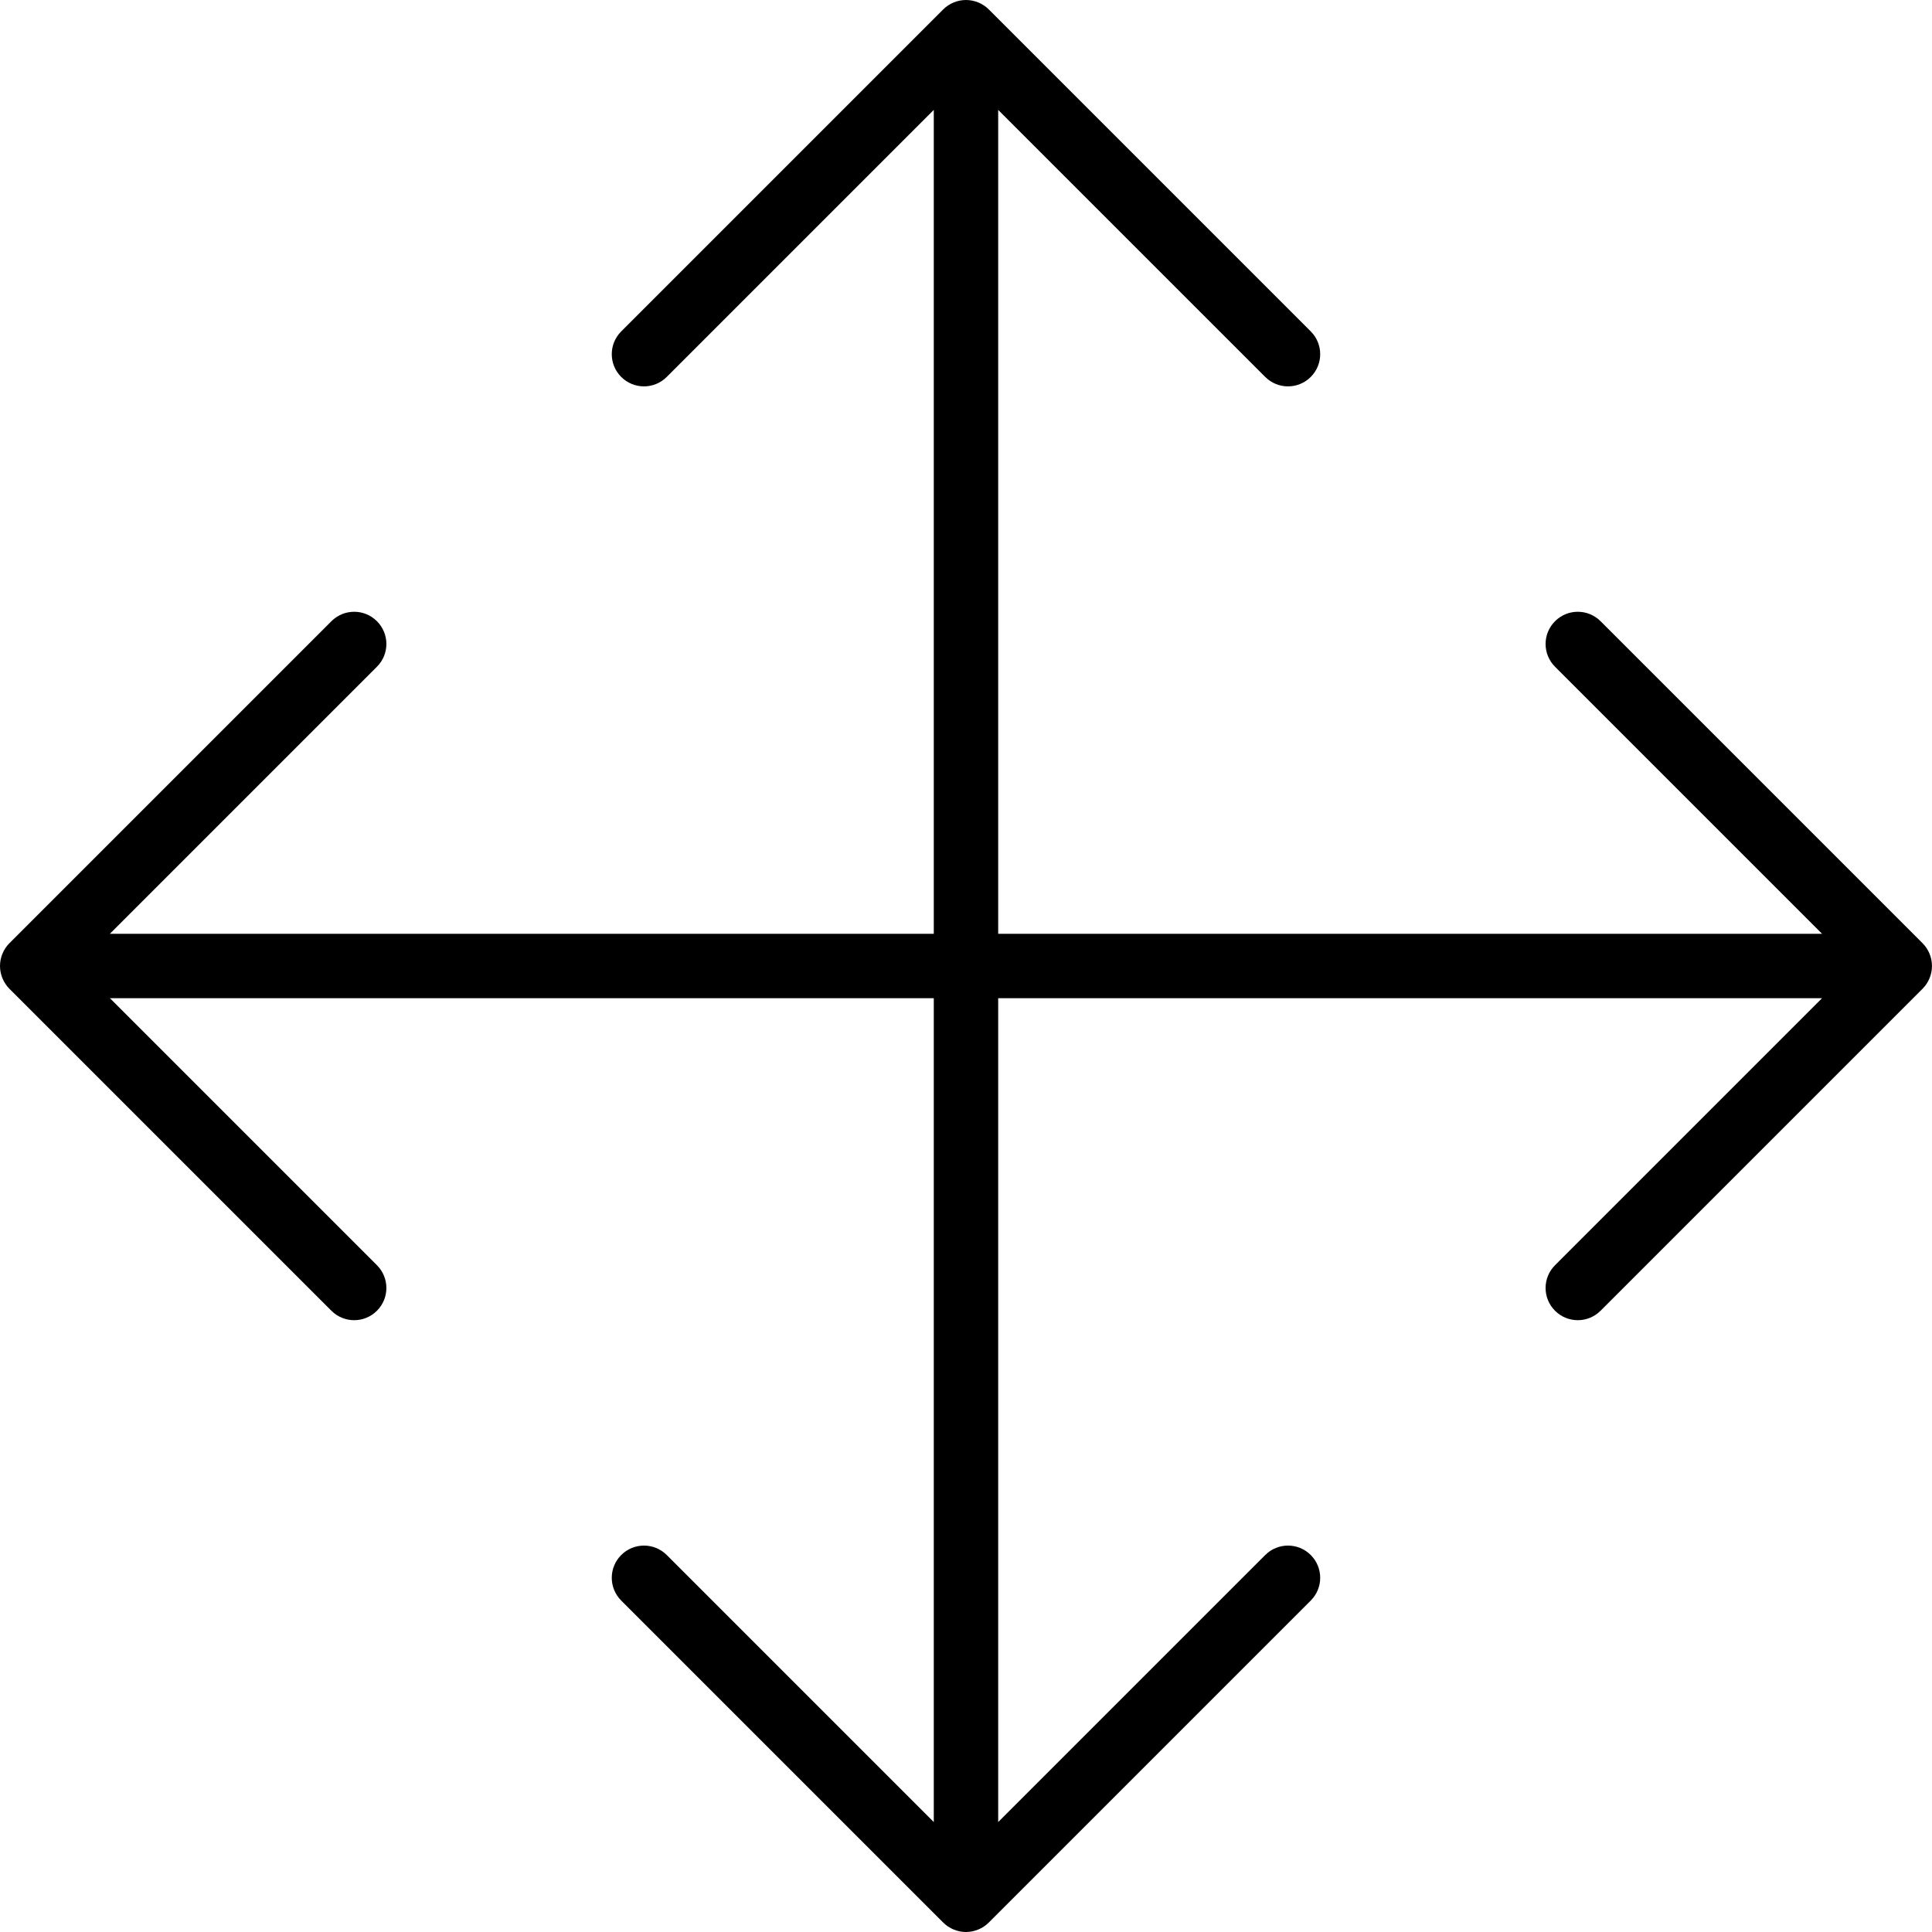
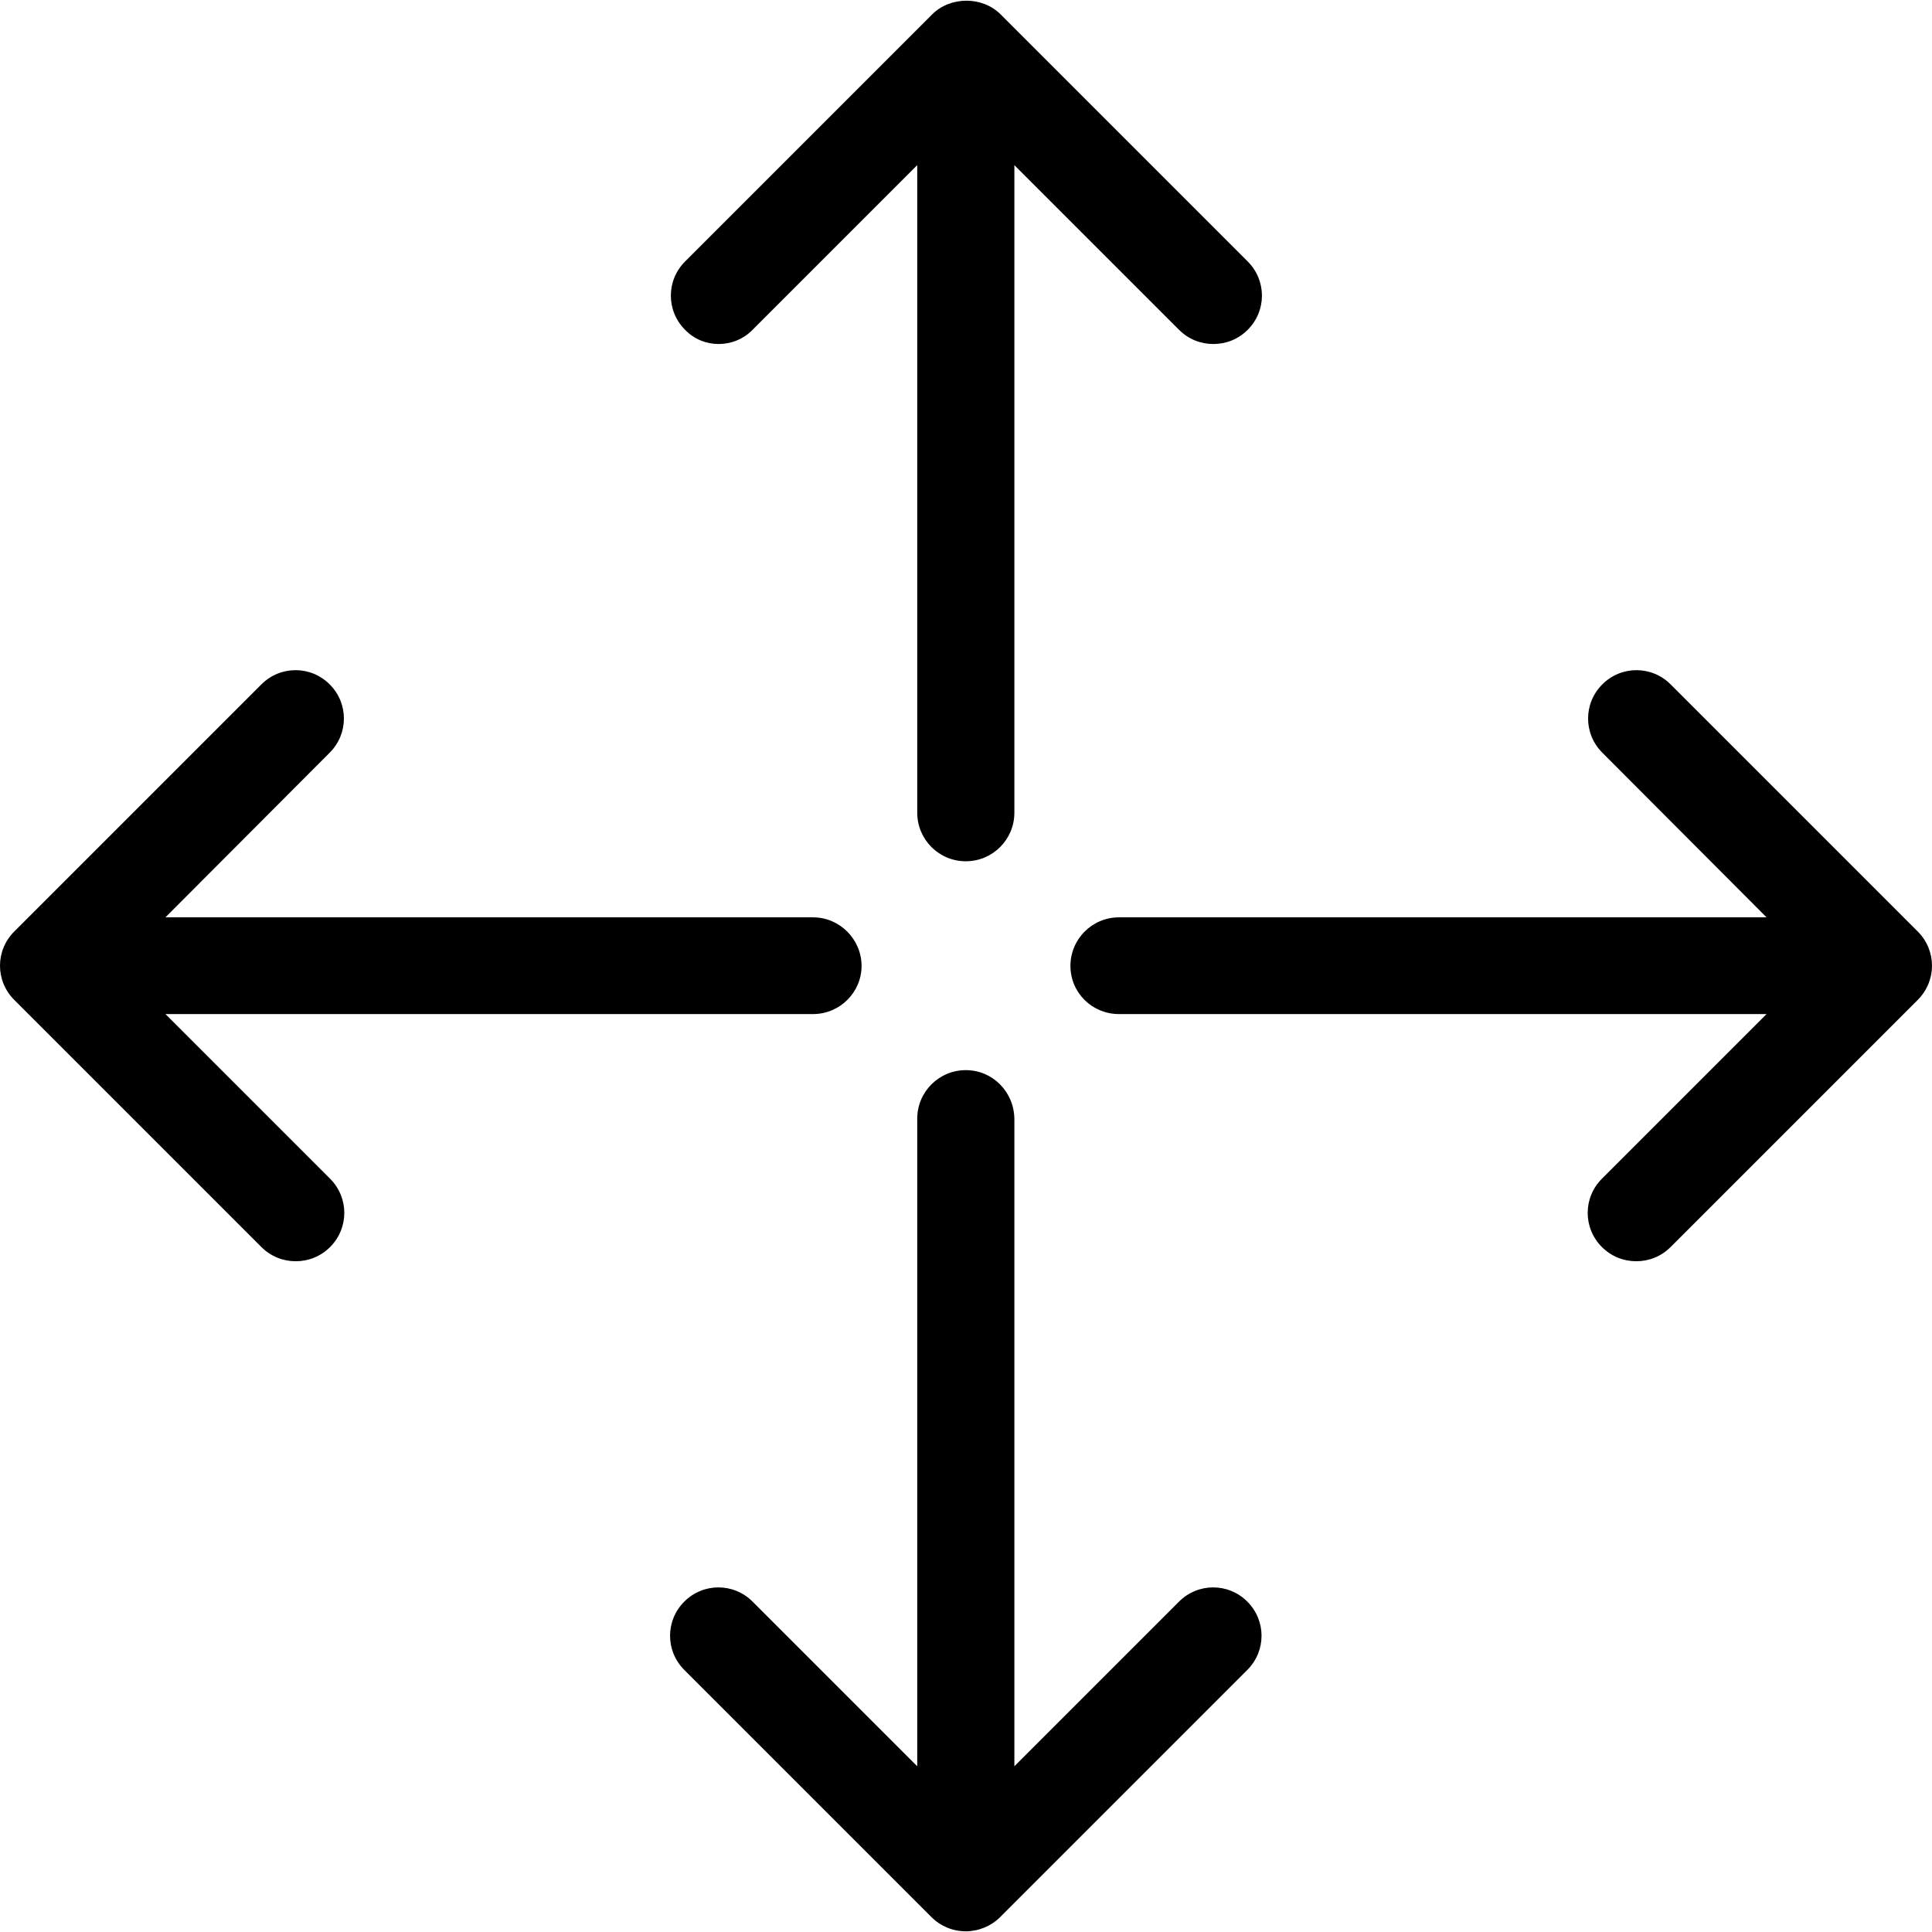
- <svg xmlns="http://www.w3.org/2000/svg" version="1.1" id="Capa_1" x="0px" y="0px" viewBox="0 0 59.999 59.999" style="enable-background:new 0 0 59.999 59.999;" xml:space="preserve">
-   <path d="M59.922,30.381c0.101-0.244,0.101-0.52,0-0.764c-0.051-0.123-0.124-0.233-0.217-0.326l-9.999-9.999  c-0.391-0.391-1.023-0.391-1.414,0s-0.391,1.023,0,1.414l8.293,8.293H30.999V3.413l8.293,8.293c0.195,0.195,0.451,0.293,0.707,0.293  s0.512-0.098,0.707-0.293c0.391-0.391,0.391-1.023,0-1.414l-9.999-9.999c-0.092-0.093-0.203-0.166-0.326-0.217  c-0.244-0.101-0.52-0.101-0.764,0c-0.123,0.051-0.233,0.124-0.326,0.217l-9.999,9.999c-0.391,0.391-0.391,1.023,0,1.414  c0.195,0.195,0.451,0.293,0.707,0.293s0.512-0.098,0.707-0.293l8.293-8.293v25.586H3.413l8.293-8.293  c0.391-0.391,0.391-1.023,0-1.414s-1.023-0.391-1.414,0l-9.999,9.999c-0.093,0.092-0.166,0.203-0.217,0.326  c-0.101,0.244-0.101,0.52,0,0.764c0.051,0.123,0.124,0.233,0.217,0.326l9.999,9.999c0.195,0.195,0.451,0.293,0.707,0.293  s0.512-0.098,0.707-0.293c0.391-0.391,0.391-1.023,0-1.414l-8.293-8.293h25.586v25.586l-8.293-8.293  c-0.391-0.391-1.023-0.391-1.414,0s-0.391,1.023,0,1.414l9.999,9.999c0.092,0.093,0.203,0.166,0.326,0.217  c0.122,0.051,0.252,0.077,0.382,0.077s0.26-0.027,0.382-0.077c0.123-0.051,0.233-0.124,0.326-0.217l9.999-9.999  c0.391-0.391,0.391-1.023,0-1.414s-1.023-0.391-1.414,0l-8.293,8.293V30.999h25.586l-8.293,8.293c-0.391,0.391-0.391,1.023,0,1.414  c0.195,0.195,0.451,0.293,0.707,0.293s0.512-0.098,0.707-0.293l9.999-9.999C59.798,30.614,59.872,30.503,59.922,30.381z" />
+ <svg xmlns="http://www.w3.org/2000/svg" version="1.1" id="Capa_1" x="0px" y="0px" viewBox="0 0 489.3 489.3" style="enable-background:new 0 0 489.3 489.3;" xml:space="preserve">
+   <g>
+     <g>
+       <path d="M447.4,232.325h-164c-6.8,0-12.3,5.5-12.3,12.3c0,6.8,5.5,12.2,12.3,12.2h164l-41.7,41.7c-4.8,4.8-4.8,12.5,0,17.3    c2.4,2.4,5.5,3.6,8.7,3.6s6.3-1.2,8.7-3.6l62.6-62.6c4.8-4.8,4.8-12.5,0-17.3l-62.6-62.6c-4.8-4.8-12.5-4.8-17.3,0    s-4.8,12.5,0,17.3L447.4,232.325z" />
+       <path d="M66.2,315.825c2.4,2.4,5.5,3.6,8.7,3.6s6.3-1.2,8.7-3.6c4.8-4.8,4.8-12.5,0-17.3l-41.7-41.7h164c6.8,0,12.3-5.5,12.3-12.2    s-5.5-12.3-12.3-12.3h-164l41.6-41.7c4.8-4.8,4.8-12.5,0-17.3s-12.5-4.8-17.3,0l-62.6,62.6c-4.8,4.8-4.8,12.5,0,17.3L66.2,315.825    z" />
+       <path d="M190.6,83.525l41.7-41.7v164c0,6.8,5.5,12.3,12.3,12.3c6.8,0,12.3-5.5,12.3-12.3v-164l41.7,41.7c2.4,2.4,5.5,3.6,8.7,3.6    s6.3-1.2,8.7-3.6c4.8-4.8,4.8-12.5,0-17.3l-62.6-62.6c-4.6-4.6-12.7-4.6-17.3,0l-62.6,62.6c-4.8,4.8-4.8,12.5,0,17.3    C178.1,88.325,185.9,88.325,190.6,83.525z" />
+       <path d="M244.6,271.025c-6.8,0-12.3,5.5-12.3,12.3v164l-41.7-41.7c-4.8-4.8-12.5-4.8-17.3,0s-4.8,12.5,0,17.3l62.6,62.6    c2.3,2.3,5.4,3.6,8.7,3.6c3.2,0,6.4-1.3,8.7-3.6l62.6-62.6c4.8-4.8,4.8-12.5,0-17.3s-12.5-4.8-17.3,0l-41.7,41.7v-164    C256.8,276.525,251.4,271.025,244.6,271.025z" />
+     </g>
+   </g>
  <g>
</g>
  <g>
</g>
  <g>
</g>
  <g>
</g>
  <g>
</g>
  <g>
</g>
  <g>
</g>
  <g>
</g>
  <g>
</g>
  <g>
</g>
  <g>
</g>
  <g>
</g>
  <g>
</g>
  <g>
</g>
  <g>
</g>
</svg>
